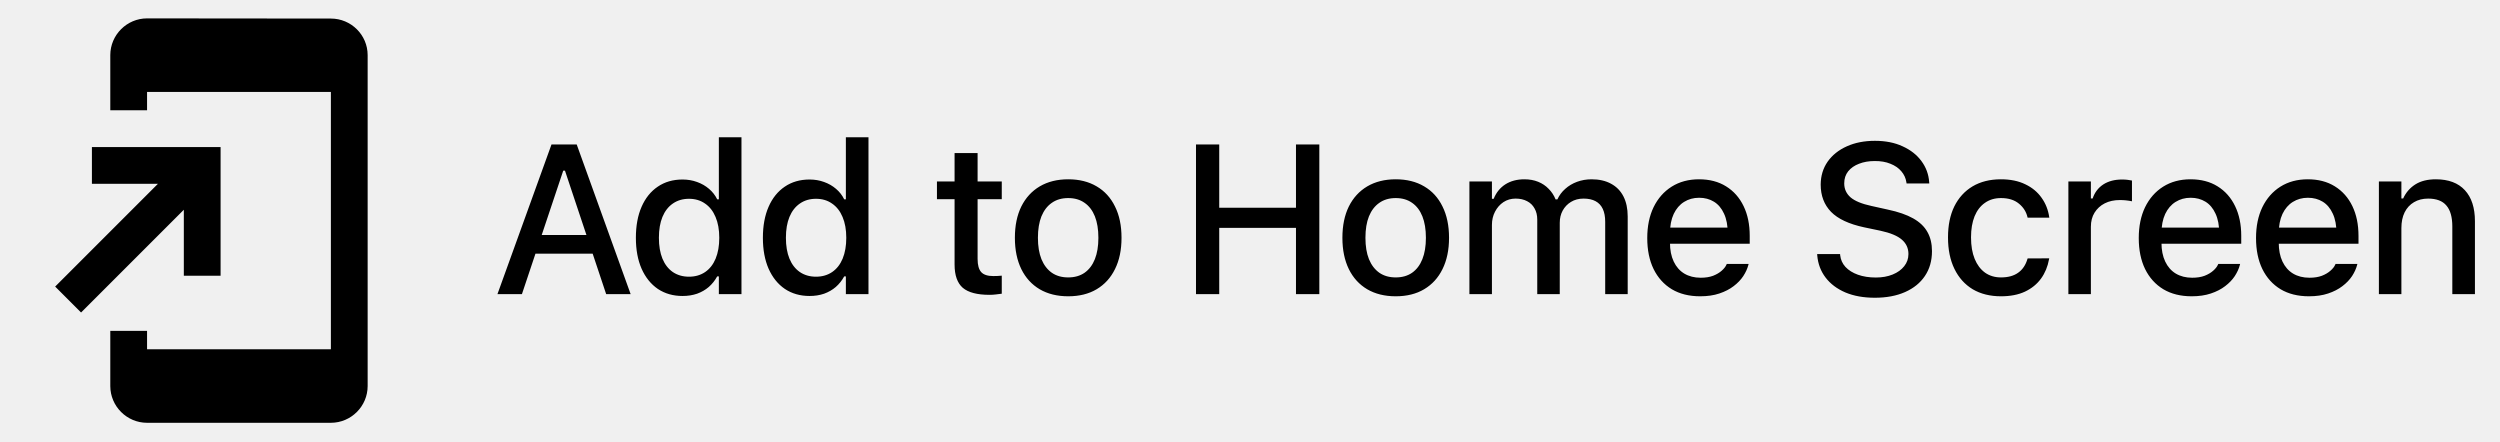
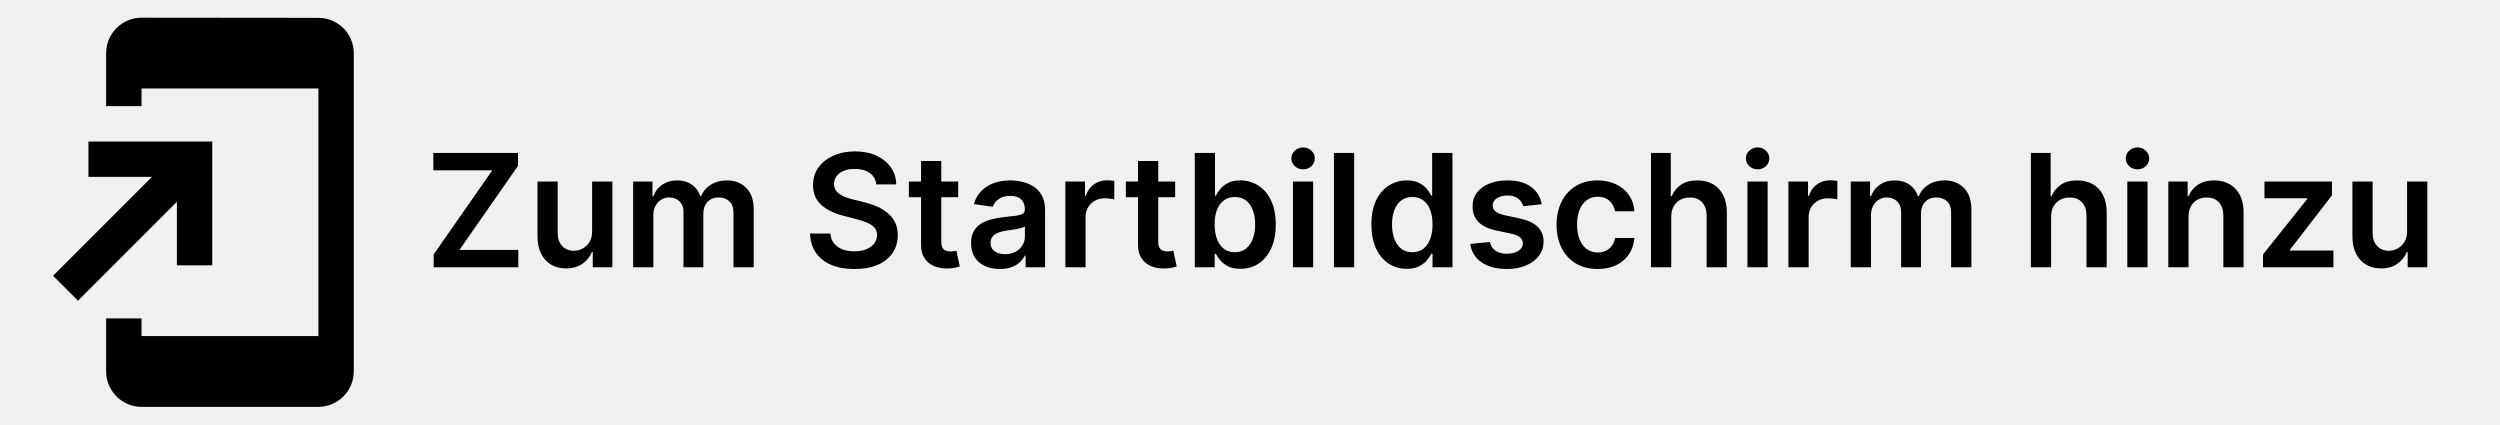
- <svg xmlns="http://www.w3.org/2000/svg" width="153" height="27" viewBox="0 0 153 27" fill="none">
-   <path d="M30.444 18L33.752 8.84H34.9V10.446H34.469L31.942 18H30.444ZM32.038 15.524L32.438 14.382H36.608L37.008 15.524H32.038ZM37.097 18L34.577 10.446V8.84H35.294L38.595 18H37.097ZM41.772 18.114C41.197 18.114 40.693 17.97 40.261 17.683C39.834 17.391 39.502 16.978 39.265 16.445C39.032 15.912 38.916 15.283 38.916 14.56V14.547C38.916 13.819 39.032 13.188 39.265 12.655C39.498 12.122 39.828 11.712 40.255 11.424C40.682 11.132 41.188 10.986 41.772 10.986C42.09 10.986 42.386 11.037 42.661 11.138C42.936 11.236 43.179 11.375 43.391 11.557C43.602 11.735 43.77 11.949 43.892 12.198H43.994V8.402H45.378V18H43.994V16.915H43.892C43.757 17.164 43.585 17.38 43.378 17.562C43.171 17.74 42.932 17.877 42.661 17.975C42.39 18.068 42.094 18.114 41.772 18.114ZM42.166 16.934C42.547 16.934 42.877 16.838 43.156 16.648C43.435 16.457 43.649 16.185 43.797 15.829C43.945 15.469 44.019 15.046 44.019 14.56V14.547C44.019 14.056 43.943 13.633 43.791 13.277C43.643 12.922 43.429 12.649 43.15 12.459C42.874 12.264 42.547 12.166 42.166 12.166C41.785 12.166 41.455 12.264 41.175 12.459C40.9 12.649 40.689 12.922 40.541 13.277C40.397 13.629 40.325 14.052 40.325 14.547V14.56C40.325 15.05 40.397 15.474 40.541 15.829C40.689 16.185 40.9 16.457 41.175 16.648C41.455 16.838 41.785 16.934 42.166 16.934ZM49.545 18.114C48.97 18.114 48.466 17.97 48.035 17.683C47.607 17.391 47.275 16.978 47.038 16.445C46.805 15.912 46.689 15.283 46.689 14.56V14.547C46.689 13.819 46.805 13.188 47.038 12.655C47.271 12.122 47.601 11.712 48.028 11.424C48.456 11.132 48.961 10.986 49.545 10.986C49.863 10.986 50.159 11.037 50.434 11.138C50.709 11.236 50.952 11.375 51.164 11.557C51.375 11.735 51.543 11.949 51.665 12.198H51.767V8.402H53.151V18H51.767V16.915H51.665C51.53 17.164 51.358 17.38 51.151 17.562C50.944 17.74 50.705 17.877 50.434 17.975C50.163 18.068 49.867 18.114 49.545 18.114ZM49.939 16.934C50.32 16.934 50.65 16.838 50.929 16.648C51.208 16.457 51.422 16.185 51.57 15.829C51.718 15.469 51.792 15.046 51.792 14.56V14.547C51.792 14.056 51.716 13.633 51.564 13.277C51.416 12.922 51.202 12.649 50.923 12.459C50.648 12.264 50.32 12.166 49.939 12.166C49.558 12.166 49.228 12.264 48.949 12.459C48.673 12.649 48.462 12.922 48.314 13.277C48.17 13.629 48.098 14.052 48.098 14.547V14.56C48.098 15.05 48.17 15.474 48.314 15.829C48.462 16.185 48.673 16.457 48.949 16.648C49.228 16.838 49.558 16.934 49.939 16.934ZM60.559 18.044C59.806 18.044 59.26 17.901 58.921 17.613C58.587 17.321 58.42 16.845 58.42 16.185V12.192H57.341V11.106H58.42V9.367H59.829V11.106H61.308V12.192H59.829V15.848C59.829 16.221 59.903 16.489 60.051 16.654C60.199 16.815 60.445 16.895 60.788 16.895C60.889 16.895 60.976 16.893 61.048 16.889C61.124 16.885 61.211 16.879 61.308 16.87V17.975C61.198 17.991 61.08 18.006 60.953 18.019C60.826 18.036 60.695 18.044 60.559 18.044ZM65.374 18.133C64.701 18.133 64.12 17.989 63.629 17.702C63.142 17.414 62.767 17.003 62.505 16.47C62.243 15.933 62.111 15.296 62.111 14.56V14.547C62.111 13.806 62.243 13.169 62.505 12.636C62.772 12.103 63.148 11.693 63.635 11.405C64.126 11.117 64.706 10.973 65.374 10.973C66.047 10.973 66.627 11.117 67.114 11.405C67.6 11.688 67.975 12.099 68.237 12.636C68.504 13.169 68.637 13.806 68.637 14.547V14.56C68.637 15.296 68.504 15.933 68.237 16.47C67.975 17.003 67.6 17.414 67.114 17.702C66.631 17.989 66.051 18.133 65.374 18.133ZM65.374 16.978C65.768 16.978 66.102 16.883 66.377 16.692C66.652 16.498 66.862 16.221 67.006 15.861C67.149 15.501 67.221 15.067 67.221 14.56V14.547C67.221 14.035 67.149 13.599 67.006 13.239C66.862 12.88 66.652 12.604 66.377 12.414C66.102 12.219 65.768 12.122 65.374 12.122C64.981 12.122 64.646 12.219 64.371 12.414C64.096 12.604 63.885 12.88 63.736 13.239C63.593 13.599 63.521 14.035 63.521 14.547V14.56C63.521 15.067 63.593 15.501 63.736 15.861C63.885 16.221 64.096 16.498 64.371 16.692C64.646 16.883 64.981 16.978 65.374 16.978ZM73.195 18V8.84H74.617V12.712H79.314V8.84H80.743V18H79.314V13.944H74.617V18H73.195ZM85.418 18.133C84.745 18.133 84.163 17.989 83.672 17.702C83.186 17.414 82.811 17.003 82.549 16.47C82.287 15.933 82.155 15.296 82.155 14.56V14.547C82.155 13.806 82.287 13.169 82.549 12.636C82.816 12.103 83.192 11.693 83.679 11.405C84.17 11.117 84.749 10.973 85.418 10.973C86.091 10.973 86.671 11.117 87.157 11.405C87.644 11.688 88.019 12.099 88.281 12.636C88.547 13.169 88.681 13.806 88.681 14.547V14.56C88.681 15.296 88.547 15.933 88.281 16.47C88.019 17.003 87.644 17.414 87.157 17.702C86.675 17.989 86.095 18.133 85.418 18.133ZM85.418 16.978C85.812 16.978 86.146 16.883 86.421 16.692C86.696 16.498 86.906 16.221 87.049 15.861C87.193 15.501 87.265 15.067 87.265 14.56V14.547C87.265 14.035 87.193 13.599 87.049 13.239C86.906 12.88 86.696 12.604 86.421 12.414C86.146 12.219 85.812 12.122 85.418 12.122C85.025 12.122 84.69 12.219 84.415 12.414C84.14 12.604 83.928 12.88 83.78 13.239C83.636 13.599 83.565 14.035 83.565 14.547V14.56C83.565 15.067 83.636 15.501 83.78 15.861C83.928 16.221 84.14 16.498 84.415 16.692C84.69 16.883 85.025 16.978 85.418 16.978ZM89.928 18V11.106H91.306V12.166H91.414C91.566 11.786 91.803 11.492 92.125 11.284C92.451 11.077 92.84 10.973 93.293 10.973C93.606 10.973 93.887 11.024 94.137 11.126C94.387 11.227 94.6 11.371 94.778 11.557C94.96 11.739 95.102 11.955 95.203 12.205H95.311C95.425 11.955 95.586 11.739 95.794 11.557C96.001 11.371 96.242 11.227 96.517 11.126C96.797 11.024 97.093 10.973 97.406 10.973C97.871 10.973 98.269 11.064 98.599 11.246C98.93 11.424 99.181 11.682 99.355 12.021C99.528 12.359 99.615 12.767 99.615 13.246V18H98.238V13.576C98.238 13.258 98.189 12.996 98.092 12.789C97.994 12.577 97.846 12.418 97.647 12.312C97.453 12.207 97.207 12.154 96.911 12.154C96.619 12.154 96.363 12.222 96.143 12.357C95.927 12.488 95.758 12.666 95.635 12.89C95.516 13.11 95.457 13.36 95.457 13.639V18H94.08V13.436C94.08 13.174 94.025 12.947 93.915 12.757C93.809 12.562 93.657 12.414 93.458 12.312C93.259 12.207 93.024 12.154 92.753 12.154C92.478 12.154 92.231 12.226 92.01 12.37C91.795 12.514 91.623 12.708 91.496 12.954C91.369 13.195 91.306 13.466 91.306 13.766V18H89.928ZM104.049 18.133C103.376 18.133 102.799 17.989 102.316 17.702C101.834 17.41 101.461 16.997 101.199 16.464C100.941 15.931 100.812 15.3 100.812 14.572V14.566C100.812 13.847 100.941 13.218 101.199 12.681C101.461 12.143 101.83 11.724 102.304 11.424C102.782 11.123 103.34 10.973 103.979 10.973C104.623 10.973 105.175 11.117 105.636 11.405C106.102 11.693 106.459 12.097 106.709 12.617C106.959 13.133 107.083 13.739 107.083 14.433V14.915H101.51V13.931H106.398L105.738 14.845V14.293C105.738 13.802 105.662 13.396 105.509 13.074C105.361 12.748 105.156 12.505 104.893 12.344C104.631 12.183 104.329 12.103 103.986 12.103C103.643 12.103 103.336 12.188 103.065 12.357C102.799 12.522 102.587 12.767 102.431 13.093C102.278 13.419 102.202 13.819 102.202 14.293V14.845C102.202 15.298 102.278 15.685 102.431 16.007C102.583 16.328 102.799 16.574 103.078 16.743C103.362 16.912 103.696 16.997 104.081 16.997C104.377 16.997 104.631 16.957 104.843 16.877C105.058 16.792 105.234 16.688 105.37 16.565C105.509 16.443 105.604 16.322 105.655 16.204L105.681 16.153H107.014L107.001 16.21C106.942 16.439 106.838 16.667 106.69 16.895C106.542 17.12 106.345 17.325 106.1 17.511C105.858 17.697 105.566 17.848 105.224 17.962C104.885 18.076 104.494 18.133 104.049 18.133ZM114.739 18.222C114.05 18.222 113.449 18.114 112.937 17.898C112.425 17.678 112.021 17.374 111.724 16.984C111.428 16.595 111.259 16.144 111.216 15.632L111.21 15.55H112.613L112.619 15.62C112.649 15.895 112.757 16.134 112.943 16.337C113.133 16.54 113.387 16.699 113.705 16.813C114.026 16.927 114.392 16.984 114.803 16.984C115.188 16.984 115.531 16.923 115.831 16.8C116.132 16.678 116.367 16.508 116.536 16.293C116.709 16.077 116.796 15.829 116.796 15.55V15.543C116.796 15.192 116.663 14.9 116.396 14.668C116.13 14.435 115.694 14.253 115.089 14.122L114.086 13.912C113.159 13.713 112.484 13.398 112.061 12.966C111.638 12.53 111.426 11.974 111.426 11.297V11.29C111.43 10.762 111.572 10.296 111.851 9.894C112.135 9.492 112.526 9.179 113.026 8.955C113.525 8.73 114.098 8.618 114.746 8.618C115.393 8.618 115.958 8.73 116.441 8.955C116.927 9.175 117.31 9.475 117.59 9.856C117.873 10.237 118.032 10.666 118.066 11.145L118.072 11.227H116.682L116.669 11.145C116.631 10.895 116.527 10.673 116.358 10.478C116.193 10.283 115.971 10.131 115.692 10.021C115.417 9.907 115.095 9.852 114.727 9.856C114.371 9.856 114.054 9.911 113.775 10.021C113.495 10.127 113.273 10.281 113.108 10.484C112.947 10.688 112.867 10.933 112.867 11.221V11.227C112.867 11.566 112.996 11.849 113.254 12.078C113.516 12.302 113.942 12.477 114.53 12.604L115.533 12.827C116.172 12.962 116.69 13.142 117.088 13.366C117.486 13.591 117.776 13.868 117.958 14.198C118.144 14.524 118.237 14.913 118.237 15.366V15.372C118.237 15.956 118.093 16.462 117.805 16.889C117.522 17.312 117.118 17.64 116.593 17.873C116.068 18.106 115.45 18.222 114.739 18.222ZM122.462 18.133C121.793 18.133 121.215 17.989 120.729 17.702C120.246 17.41 119.874 16.995 119.612 16.457C119.349 15.92 119.218 15.279 119.218 14.534V14.521C119.218 13.789 119.347 13.159 119.605 12.63C119.868 12.101 120.24 11.693 120.722 11.405C121.209 11.117 121.787 10.973 122.455 10.973C123.035 10.973 123.532 11.075 123.947 11.278C124.366 11.477 124.698 11.752 124.944 12.103C125.193 12.45 125.35 12.846 125.413 13.29L125.42 13.322H124.093L124.087 13.309C124.011 12.97 123.835 12.689 123.56 12.465C123.285 12.236 122.919 12.122 122.462 12.122C122.081 12.122 121.753 12.219 121.478 12.414C121.203 12.604 120.991 12.88 120.843 13.239C120.699 13.599 120.627 14.026 120.627 14.521V14.534C120.627 15.042 120.701 15.478 120.849 15.842C120.998 16.206 121.209 16.487 121.484 16.686C121.759 16.881 122.085 16.978 122.462 16.978C122.893 16.978 123.243 16.883 123.509 16.692C123.78 16.502 123.97 16.221 124.08 15.848L124.093 15.816L125.413 15.81L125.401 15.867C125.32 16.316 125.157 16.709 124.912 17.048C124.666 17.386 124.339 17.653 123.928 17.848C123.522 18.038 123.033 18.133 122.462 18.133ZM126.585 18V11.106H127.962V12.148H128.07C128.193 11.779 128.409 11.494 128.718 11.29C129.031 11.087 129.416 10.986 129.873 10.986C129.987 10.986 130.099 10.992 130.209 11.005C130.319 11.018 130.408 11.032 130.476 11.049V12.319C130.353 12.293 130.231 12.274 130.108 12.262C129.989 12.249 129.865 12.243 129.733 12.243C129.382 12.243 129.073 12.31 128.807 12.446C128.544 12.581 128.337 12.772 128.185 13.017C128.036 13.258 127.962 13.546 127.962 13.88V18H126.585ZM134.129 18.133C133.457 18.133 132.879 17.989 132.397 17.702C131.914 17.41 131.542 16.997 131.279 16.464C131.021 15.931 130.892 15.3 130.892 14.572V14.566C130.892 13.847 131.021 13.218 131.279 12.681C131.542 12.143 131.91 11.724 132.384 11.424C132.862 11.123 133.421 10.973 134.06 10.973C134.703 10.973 135.255 11.117 135.716 11.405C136.182 11.693 136.539 12.097 136.789 12.617C137.039 13.133 137.164 13.739 137.164 14.433V14.915H131.59V13.931H136.478L135.818 14.845V14.293C135.818 13.802 135.742 13.396 135.589 13.074C135.441 12.748 135.236 12.505 134.974 12.344C134.711 12.183 134.409 12.103 134.066 12.103C133.723 12.103 133.416 12.188 133.146 12.357C132.879 12.522 132.667 12.767 132.511 13.093C132.358 13.419 132.282 13.819 132.282 14.293V14.845C132.282 15.298 132.358 15.685 132.511 16.007C132.663 16.328 132.879 16.574 133.158 16.743C133.442 16.912 133.776 16.997 134.161 16.997C134.457 16.997 134.711 16.957 134.923 16.877C135.139 16.792 135.314 16.688 135.45 16.565C135.589 16.443 135.685 16.322 135.735 16.204L135.761 16.153H137.094L137.081 16.21C137.022 16.439 136.918 16.667 136.77 16.895C136.622 17.12 136.425 17.325 136.18 17.511C135.939 17.697 135.647 17.848 135.304 17.962C134.965 18.076 134.574 18.133 134.129 18.133ZM141.306 18.133C140.633 18.133 140.055 17.989 139.573 17.702C139.091 17.41 138.718 16.997 138.456 16.464C138.198 15.931 138.069 15.3 138.069 14.572V14.566C138.069 13.847 138.198 13.218 138.456 12.681C138.718 12.143 139.086 11.724 139.56 11.424C140.038 11.123 140.597 10.973 141.236 10.973C141.879 10.973 142.432 11.117 142.893 11.405C143.358 11.693 143.716 12.097 143.966 12.617C144.215 13.133 144.34 13.739 144.34 14.433V14.915H138.767V13.931H143.655L142.994 14.845V14.293C142.994 13.802 142.918 13.396 142.766 13.074C142.618 12.748 142.413 12.505 142.15 12.344C141.888 12.183 141.585 12.103 141.242 12.103C140.9 12.103 140.593 12.188 140.322 12.357C140.055 12.522 139.844 12.767 139.687 13.093C139.535 13.419 139.459 13.819 139.459 14.293V14.845C139.459 15.298 139.535 15.685 139.687 16.007C139.84 16.328 140.055 16.574 140.335 16.743C140.618 16.912 140.953 16.997 141.338 16.997C141.634 16.997 141.888 16.957 142.099 16.877C142.315 16.792 142.491 16.688 142.626 16.565C142.766 16.443 142.861 16.322 142.912 16.204L142.937 16.153H144.27L144.258 16.21C144.198 16.439 144.095 16.667 143.947 16.895C143.798 17.12 143.602 17.325 143.356 17.511C143.115 17.697 142.823 17.848 142.48 17.962C142.142 18.076 141.75 18.133 141.306 18.133ZM145.588 18V11.106H146.965V12.148H147.073C147.242 11.779 147.492 11.492 147.822 11.284C148.152 11.077 148.569 10.973 149.073 10.973C149.847 10.973 150.44 11.195 150.85 11.64C151.26 12.084 151.466 12.717 151.466 13.538V18H150.082V13.861C150.082 13.286 149.961 12.858 149.72 12.579C149.483 12.296 149.111 12.154 148.603 12.154C148.269 12.154 147.979 12.228 147.733 12.376C147.488 12.52 147.297 12.727 147.162 12.998C147.031 13.265 146.965 13.584 146.965 13.957V18H145.588Z" fill="black" />
-   <g clip-path="url(#clip0_114_13)">
-     <path d="M20.25 1.136L9 1.125C7.763 1.125 6.75 2.138 6.75 3.375V6.75H9V5.625H20.25V21.375H9V20.25H6.75V23.625C6.75 24.863 7.763 25.875 9 25.875H20.25C21.488 25.875 22.5 24.863 22.5 23.625V3.375C22.5 2.138 21.488 1.136 20.25 1.136ZM11.25 16.875H13.5V9H5.625V11.25H9.664L3.375 17.539L4.961 19.125L11.25 12.836V16.875Z" fill="black" />
+ <svg xmlns="http://www.w3.org/2000/svg" width="159" height="27" viewBox="0 0 159 27" fill="none">
+   <g clip-path="url(#clip0_22_2)">
+     <mask id="mask0_22_2" style="mask-type:luminance" maskUnits="userSpaceOnUse" x="0" y="0" width="27" height="27">
+       <path d="M27 0H0V27H27V0Z" fill="white" />
+     </mask>
+     <g mask="url(#mask0_22_2)">
+       <path d="M20.25 1.136L9 1.125C7.763 1.125 6.75 2.138 6.75 3.375V6.75H9V5.625H20.25V21.375H9V20.25H6.75V23.625C6.75 24.863 7.763 25.875 9 25.875H20.25C21.488 25.875 22.5 24.863 22.5 23.625V3.375C22.5 2.138 21.488 1.136 20.25 1.136ZM11.25 16.875H13.5V9H5.625V11.25H9.664L3.375 17.539L4.961 19.125L11.25 12.836V16.875Z" fill="black" />
+     </g>
+     <path d="M27.582 17V16.18L31.311 10.832H27.561V9.727H32.945V10.548L29.22 15.896H32.966V17H27.582ZM37.66 14.706V11.546H38.946V17H37.7V16.03H37.643C37.52 16.336 37.317 16.586 37.035 16.78C36.756 16.974 36.412 17.071 36.002 17.071C35.645 17.071 35.329 16.992 35.054 16.833C34.782 16.672 34.569 16.439 34.415 16.134C34.261 15.826 34.184 15.454 34.184 15.018V11.546H35.469V14.82C35.469 15.165 35.564 15.44 35.754 15.643C35.943 15.847 36.191 15.949 36.499 15.949C36.689 15.949 36.872 15.903 37.05 15.81C37.227 15.718 37.373 15.581 37.486 15.398C37.602 15.214 37.66 14.983 37.66 14.706ZM40.268 17V11.546H41.497V12.472H41.56C41.674 12.16 41.862 11.916 42.125 11.741C42.388 11.563 42.702 11.474 43.066 11.474C43.435 11.474 43.747 11.564 44 11.744C44.256 11.922 44.436 12.165 44.54 12.472H44.597C44.718 12.169 44.921 11.928 45.208 11.748C45.496 11.566 45.839 11.474 46.234 11.474C46.736 11.474 47.145 11.633 47.462 11.95C47.78 12.268 47.938 12.73 47.938 13.339V17H46.649V13.538C46.649 13.199 46.559 12.952 46.379 12.796C46.2 12.637 45.979 12.557 45.719 12.557C45.409 12.557 45.166 12.655 44.991 12.849C44.818 13.04 44.732 13.29 44.732 13.598V17H43.471V13.484C43.471 13.203 43.386 12.978 43.215 12.81C43.047 12.642 42.827 12.557 42.555 12.557C42.37 12.557 42.202 12.605 42.051 12.7C41.899 12.792 41.778 12.923 41.688 13.094C41.598 13.262 41.553 13.458 41.553 13.683V17H40.268ZM55.732 11.727C55.699 11.416 55.559 11.175 55.313 11.002C55.069 10.829 54.752 10.743 54.361 10.743C54.087 10.743 53.851 10.784 53.655 10.867C53.458 10.95 53.308 11.062 53.204 11.204C53.1 11.347 53.046 11.509 53.044 11.691C53.044 11.843 53.078 11.974 53.147 12.085C53.218 12.197 53.314 12.291 53.435 12.369C53.555 12.445 53.689 12.509 53.836 12.561C53.983 12.613 54.131 12.657 54.28 12.693L54.962 12.863C55.236 12.927 55.5 13.013 55.754 13.122C56.009 13.231 56.238 13.368 56.439 13.534C56.642 13.7 56.803 13.9 56.922 14.134C57.04 14.369 57.099 14.643 57.099 14.958C57.099 15.384 56.99 15.759 56.773 16.084C56.555 16.406 56.24 16.658 55.828 16.84C55.419 17.02 54.923 17.11 54.34 17.11C53.774 17.11 53.283 17.023 52.867 16.847C52.452 16.672 52.128 16.416 51.894 16.08C51.661 15.744 51.536 15.335 51.517 14.852H52.813C52.832 15.105 52.91 15.316 53.048 15.484C53.185 15.652 53.364 15.777 53.584 15.86C53.806 15.943 54.055 15.984 54.33 15.984C54.616 15.984 54.867 15.942 55.082 15.857C55.3 15.769 55.471 15.648 55.594 15.494C55.717 15.338 55.78 15.156 55.782 14.947C55.78 14.758 55.724 14.602 55.615 14.479C55.506 14.353 55.353 14.249 55.157 14.166C54.963 14.081 54.736 14.005 54.475 13.939L53.648 13.726C53.049 13.572 52.575 13.339 52.227 13.026C51.882 12.711 51.709 12.294 51.709 11.773C51.709 11.344 51.825 10.969 52.057 10.647C52.291 10.325 52.61 10.075 53.012 9.898C53.414 9.718 53.87 9.628 54.379 9.628C54.895 9.628 55.347 9.718 55.736 9.898C56.126 10.075 56.433 10.323 56.656 10.64C56.878 10.955 56.993 11.317 57 11.727H55.732ZM60.941 11.546V12.54H57.805V11.546H60.941ZM58.579 10.239H59.865V15.359C59.865 15.532 59.891 15.665 59.943 15.757C59.998 15.847 60.069 15.909 60.156 15.942C60.244 15.975 60.341 15.992 60.447 15.992C60.528 15.992 60.601 15.986 60.667 15.974C60.736 15.962 60.788 15.951 60.824 15.942L61.04 16.947C60.972 16.97 60.873 16.996 60.746 17.025C60.62 17.053 60.466 17.07 60.284 17.075C59.962 17.084 59.672 17.035 59.414 16.929C59.156 16.82 58.951 16.652 58.8 16.425C58.65 16.197 58.577 15.913 58.579 15.572V10.239ZM63.586 17.11C63.24 17.11 62.929 17.049 62.652 16.925C62.377 16.8 62.159 16.615 61.998 16.371C61.84 16.128 61.76 15.827 61.76 15.47C61.76 15.162 61.817 14.907 61.931 14.706C62.044 14.505 62.2 14.344 62.396 14.223C62.592 14.102 62.814 14.011 63.06 13.95C63.309 13.886 63.566 13.839 63.831 13.811C64.15 13.778 64.409 13.748 64.608 13.722C64.807 13.694 64.952 13.651 65.041 13.595C65.134 13.535 65.18 13.444 65.18 13.321V13.3C65.18 13.032 65.101 12.825 64.942 12.678C64.784 12.531 64.555 12.458 64.257 12.458C63.942 12.458 63.692 12.527 63.508 12.664C63.325 12.801 63.202 12.963 63.138 13.151L61.938 12.98C62.033 12.649 62.189 12.372 62.407 12.149C62.624 11.924 62.891 11.756 63.206 11.645C63.52 11.531 63.868 11.474 64.25 11.474C64.512 11.474 64.774 11.505 65.034 11.567C65.295 11.628 65.533 11.73 65.748 11.872C65.964 12.012 66.136 12.202 66.267 12.444C66.399 12.685 66.466 12.987 66.466 13.349V17H65.23V16.251H65.187C65.109 16.402 64.999 16.544 64.857 16.677C64.717 16.807 64.541 16.912 64.328 16.993C64.117 17.071 63.87 17.11 63.586 17.11ZM63.919 16.166C64.177 16.166 64.401 16.115 64.591 16.013C64.78 15.909 64.925 15.771 65.027 15.601C65.132 15.43 65.184 15.245 65.184 15.043V14.401C65.143 14.434 65.075 14.464 64.978 14.493C64.883 14.521 64.776 14.546 64.658 14.568C64.54 14.589 64.422 14.608 64.306 14.624C64.191 14.641 64.09 14.655 64.005 14.667C63.813 14.693 63.641 14.736 63.49 14.795C63.338 14.854 63.219 14.937 63.131 15.043C63.043 15.148 63 15.282 63 15.448C63 15.685 63.086 15.864 63.259 15.984C63.432 16.105 63.652 16.166 63.919 16.166ZM67.758 17V11.546H69.005V12.454H69.061C69.161 12.14 69.331 11.897 69.573 11.727C69.817 11.554 70.095 11.467 70.407 11.467C70.478 11.467 70.558 11.471 70.645 11.478C70.735 11.483 70.81 11.491 70.869 11.503V12.685C70.814 12.666 70.728 12.65 70.61 12.636C70.494 12.619 70.381 12.611 70.272 12.611C70.038 12.611 69.827 12.662 69.64 12.764C69.456 12.863 69.31 13.001 69.204 13.179C69.097 13.357 69.044 13.561 69.044 13.793V17H67.758ZM74.74 11.546V12.54H71.604V11.546H74.74ZM72.378 10.239H73.664V15.359C73.664 15.532 73.69 15.665 73.742 15.757C73.796 15.847 73.867 15.909 73.955 15.942C74.043 15.975 74.14 15.992 74.246 15.992C74.327 15.992 74.4 15.986 74.466 15.974C74.535 15.962 74.587 15.951 74.623 15.942L74.839 16.947C74.77 16.97 74.672 16.996 74.544 17.025C74.419 17.053 74.265 17.07 74.083 17.075C73.761 17.084 73.471 17.035 73.213 16.929C72.955 16.82 72.75 16.652 72.598 16.425C72.449 16.197 72.376 15.913 72.378 15.572V10.239ZM75.989 17V9.727H77.274V12.447H77.328C77.394 12.315 77.487 12.174 77.608 12.025C77.729 11.873 77.892 11.744 78.098 11.638C78.304 11.529 78.567 11.474 78.886 11.474C79.308 11.474 79.688 11.582 80.026 11.798C80.367 12.011 80.637 12.327 80.836 12.746C81.037 13.162 81.138 13.674 81.138 14.28C81.138 14.879 81.04 15.388 80.843 15.807C80.647 16.226 80.379 16.546 80.041 16.766C79.702 16.986 79.319 17.096 78.89 17.096C78.578 17.096 78.318 17.044 78.112 16.94C77.906 16.835 77.741 16.71 77.615 16.563C77.492 16.414 77.396 16.273 77.328 16.141H77.253V17H75.989ZM77.249 14.273C77.249 14.626 77.299 14.934 77.399 15.2C77.5 15.465 77.646 15.672 77.835 15.821C78.027 15.968 78.259 16.041 78.531 16.041C78.816 16.041 79.053 15.965 79.245 15.814C79.437 15.66 79.581 15.45 79.678 15.185C79.778 14.918 79.828 14.614 79.828 14.273C79.828 13.934 79.779 13.633 79.682 13.371C79.585 13.108 79.441 12.902 79.249 12.753C79.057 12.604 78.818 12.529 78.531 12.529C78.257 12.529 78.024 12.601 77.832 12.746C77.64 12.89 77.495 13.093 77.395 13.353C77.298 13.613 77.249 13.92 77.249 14.273ZM82.231 17V11.546H83.516V17H82.231ZM82.877 10.771C82.674 10.771 82.498 10.704 82.352 10.569C82.205 10.432 82.131 10.267 82.131 10.075C82.131 9.881 82.205 9.717 82.352 9.582C82.498 9.444 82.674 9.376 82.877 9.376C83.083 9.376 83.258 9.444 83.403 9.582C83.549 9.717 83.623 9.881 83.623 10.075C83.623 10.267 83.549 10.432 83.403 10.569C83.258 10.704 83.083 10.771 82.877 10.771ZM86.124 9.727V17H84.838V9.727H86.124ZM89.47 17.096C89.041 17.096 88.658 16.986 88.319 16.766C87.981 16.546 87.713 16.226 87.517 15.807C87.32 15.388 87.222 14.879 87.222 14.28C87.222 13.674 87.321 13.162 87.52 12.746C87.722 12.327 87.993 12.011 88.334 11.798C88.674 11.582 89.054 11.474 89.473 11.474C89.793 11.474 90.056 11.529 90.262 11.638C90.468 11.744 90.631 11.873 90.752 12.025C90.873 12.174 90.966 12.315 91.032 12.447H91.086V9.727H92.375V17H91.11V16.141H91.032C90.966 16.273 90.87 16.414 90.745 16.563C90.619 16.71 90.454 16.835 90.248 16.94C90.041 17.044 89.782 17.096 89.47 17.096ZM89.829 16.041C90.101 16.041 90.333 15.968 90.525 15.821C90.716 15.672 90.862 15.465 90.961 15.2C91.061 14.934 91.11 14.626 91.11 14.273C91.11 13.92 91.061 13.613 90.961 13.353C90.864 13.093 90.72 12.89 90.528 12.746C90.339 12.601 90.106 12.529 89.829 12.529C89.542 12.529 89.303 12.604 89.111 12.753C88.919 12.902 88.775 13.108 88.678 13.371C88.581 13.633 88.532 13.934 88.532 14.273C88.532 14.614 88.581 14.918 88.678 15.185C88.777 15.45 88.923 15.66 89.115 15.814C89.309 15.965 89.547 16.041 89.829 16.041ZM98.056 12.987L96.884 13.115C96.851 12.997 96.793 12.885 96.71 12.781C96.629 12.677 96.52 12.593 96.383 12.529C96.246 12.465 96.078 12.433 95.879 12.433C95.611 12.433 95.386 12.491 95.204 12.607C95.024 12.723 94.935 12.874 94.938 13.058C94.935 13.217 94.993 13.346 95.112 13.445C95.232 13.545 95.431 13.626 95.708 13.69L96.639 13.889C97.155 14.001 97.538 14.177 97.789 14.418C98.043 14.66 98.17 14.976 98.173 15.367C98.17 15.71 98.07 16.013 97.871 16.276C97.674 16.536 97.401 16.74 97.051 16.886C96.7 17.033 96.298 17.107 95.843 17.107C95.176 17.107 94.638 16.967 94.231 16.688C93.824 16.406 93.581 16.014 93.503 15.512L94.757 15.391C94.813 15.637 94.934 15.823 95.119 15.949C95.303 16.074 95.544 16.137 95.84 16.137C96.145 16.137 96.39 16.074 96.575 15.949C96.762 15.823 96.855 15.668 96.855 15.484C96.855 15.327 96.795 15.198 96.674 15.097C96.556 14.995 96.371 14.917 96.12 14.862L95.19 14.667C94.667 14.558 94.279 14.374 94.029 14.117C93.778 13.856 93.653 13.527 93.656 13.129C93.653 12.793 93.745 12.502 93.929 12.256C94.116 12.007 94.375 11.815 94.707 11.68C95.041 11.543 95.425 11.474 95.861 11.474C96.5 11.474 97.003 11.611 97.37 11.883C97.74 12.155 97.968 12.523 98.056 12.987ZM101.612 17.107C101.068 17.107 100.6 16.987 100.209 16.748C99.821 16.509 99.522 16.178 99.311 15.757C99.103 15.333 98.998 14.846 98.998 14.294C98.998 13.74 99.105 13.251 99.318 12.827C99.531 12.401 99.832 12.07 100.22 11.833C100.611 11.594 101.072 11.474 101.605 11.474C102.048 11.474 102.439 11.556 102.78 11.72C103.124 11.88 103.397 12.109 103.601 12.405C103.804 12.698 103.92 13.042 103.949 13.435H102.72C102.67 13.172 102.552 12.953 102.365 12.778C102.18 12.6 101.933 12.511 101.623 12.511C101.36 12.511 101.129 12.582 100.93 12.724C100.731 12.864 100.576 13.065 100.465 13.328C100.356 13.591 100.302 13.906 100.302 14.273C100.302 14.644 100.356 14.964 100.465 15.232C100.574 15.497 100.727 15.701 100.923 15.846C101.122 15.988 101.355 16.059 101.623 16.059C101.812 16.059 101.981 16.023 102.131 15.952C102.282 15.879 102.409 15.774 102.51 15.636C102.612 15.499 102.682 15.332 102.72 15.136H103.949C103.918 15.521 103.804 15.864 103.608 16.162C103.411 16.458 103.144 16.69 102.805 16.858C102.467 17.024 102.069 17.107 101.612 17.107ZM106.29 13.804V17H105.004V9.727H106.261V12.472H106.325C106.453 12.165 106.651 11.922 106.918 11.744C107.188 11.564 107.531 11.474 107.948 11.474C108.327 11.474 108.657 11.554 108.939 11.712C109.221 11.871 109.438 12.103 109.592 12.408C109.749 12.714 109.827 13.087 109.827 13.527V17H108.541V13.726C108.541 13.359 108.446 13.074 108.257 12.87C108.07 12.664 107.807 12.561 107.469 12.561C107.241 12.561 107.038 12.611 106.858 12.71C106.68 12.807 106.541 12.948 106.439 13.133C106.339 13.318 106.29 13.541 106.29 13.804ZM111.137 17V11.546H112.423V17H111.137ZM111.783 10.771C111.58 10.771 111.405 10.704 111.258 10.569C111.111 10.432 111.038 10.267 111.038 10.075C111.038 9.881 111.111 9.717 111.258 9.582C111.405 9.444 111.58 9.376 111.783 9.376C111.989 9.376 112.165 9.444 112.309 9.582C112.456 9.717 112.529 9.881 112.529 10.075C112.529 10.267 112.456 10.432 112.309 10.569C112.165 10.704 111.989 10.771 111.783 10.771ZM113.744 17V11.546H114.991V12.454H115.048C115.147 12.14 115.318 11.897 115.559 11.727C115.803 11.554 116.081 11.467 116.394 11.467C116.465 11.467 116.544 11.471 116.632 11.478C116.722 11.483 116.796 11.491 116.855 11.503V12.685C116.801 12.666 116.714 12.65 116.596 12.636C116.48 12.619 116.368 12.611 116.259 12.611C116.024 12.611 115.814 12.662 115.627 12.764C115.442 12.863 115.296 13.001 115.19 13.179C115.083 13.357 115.03 13.561 115.03 13.793V17H113.744ZM117.709 17V11.546H118.938V12.472H119.002C119.116 12.16 119.304 11.916 119.567 11.741C119.829 11.563 120.143 11.474 120.508 11.474C120.877 11.474 121.188 11.564 121.442 11.744C121.697 11.922 121.877 12.165 121.981 12.472H122.038C122.159 12.169 122.363 11.928 122.649 11.748C122.938 11.566 123.28 11.474 123.675 11.474C124.177 11.474 124.587 11.633 124.904 11.95C125.221 12.268 125.38 12.73 125.38 13.339V17H124.091V13.538C124.091 13.199 124.001 12.952 123.821 12.796C123.641 12.637 123.421 12.557 123.16 12.557C122.85 12.557 122.608 12.655 122.432 12.849C122.26 13.04 122.173 13.29 122.173 13.598V17H120.912V13.484C120.912 13.203 120.827 12.978 120.657 12.81C120.489 12.642 120.269 12.557 119.996 12.557C119.812 12.557 119.644 12.605 119.492 12.7C119.34 12.792 119.22 12.923 119.13 13.094C119.04 13.262 118.995 13.458 118.995 13.683V17H117.709ZM130.45 13.804V17H129.164V9.727H130.422V12.472H130.485C130.613 12.165 130.811 11.922 131.078 11.744C131.348 11.564 131.692 11.474 132.108 11.474C132.487 11.474 132.817 11.554 133.099 11.712C133.381 11.871 133.599 12.103 133.752 12.408C133.909 12.714 133.987 13.087 133.987 13.527V17H132.701V13.726C132.701 13.359 132.607 13.074 132.417 12.87C132.23 12.664 131.967 12.561 131.629 12.561C131.402 12.561 131.198 12.611 131.018 12.71C130.841 12.807 130.701 12.948 130.599 13.133C130.5 13.318 130.45 13.541 130.45 13.804ZM135.297 17V11.546H136.583V17H135.297ZM135.944 10.771C135.74 10.771 135.565 10.704 135.418 10.569C135.271 10.432 135.198 10.267 135.198 10.075C135.198 9.881 135.271 9.717 135.418 9.582C135.565 9.444 135.74 9.376 135.944 9.376C136.15 9.376 136.325 9.444 136.469 9.582C136.616 9.717 136.689 9.881 136.689 10.075C136.689 10.267 136.616 10.432 136.469 10.569C136.325 10.704 136.15 10.771 135.944 10.771ZM139.19 13.804V17H137.905V11.546H139.133V12.472H139.197C139.323 12.167 139.523 11.924 139.797 11.744C140.074 11.564 140.416 11.474 140.824 11.474C141.2 11.474 141.528 11.555 141.807 11.716C142.089 11.877 142.307 12.11 142.461 12.415C142.617 12.721 142.694 13.091 142.692 13.527V17H141.406V13.726C141.406 13.361 141.311 13.076 141.122 12.87C140.935 12.664 140.676 12.561 140.344 12.561C140.119 12.561 139.919 12.611 139.744 12.71C139.571 12.807 139.435 12.948 139.336 13.133C139.239 13.318 139.19 13.541 139.19 13.804ZM143.927 17V16.183L146.74 12.657V12.611H144.02V11.546H148.313V12.423L145.635 15.889V15.935H148.405V17H143.927ZM153.09 14.706V11.546H154.376V17H153.129V16.03H153.072C152.949 16.336 152.747 16.586 152.465 16.78C152.186 16.974 151.841 17.071 151.432 17.071C151.074 17.071 150.758 16.992 150.484 16.833C150.211 16.672 149.998 16.439 149.844 16.134C149.691 15.826 149.614 15.454 149.614 15.018V11.546H150.899V14.82C150.899 15.165 150.994 15.44 151.183 15.643C151.373 15.847 151.621 15.949 151.929 15.949C152.118 15.949 152.302 15.903 152.479 15.81C152.657 15.718 152.803 15.581 152.916 15.398C153.032 15.214 153.09 14.983 153.09 14.706Z" fill="black" />
  </g>
  <defs>
-     <clipPath id="clip0_114_13">
-       <rect width="27" height="27" fill="white" />
+     <clipPath id="clip0_22_2">
+       <rect width="159" height="27" fill="white" />
    </clipPath>
  </defs>
</svg>
